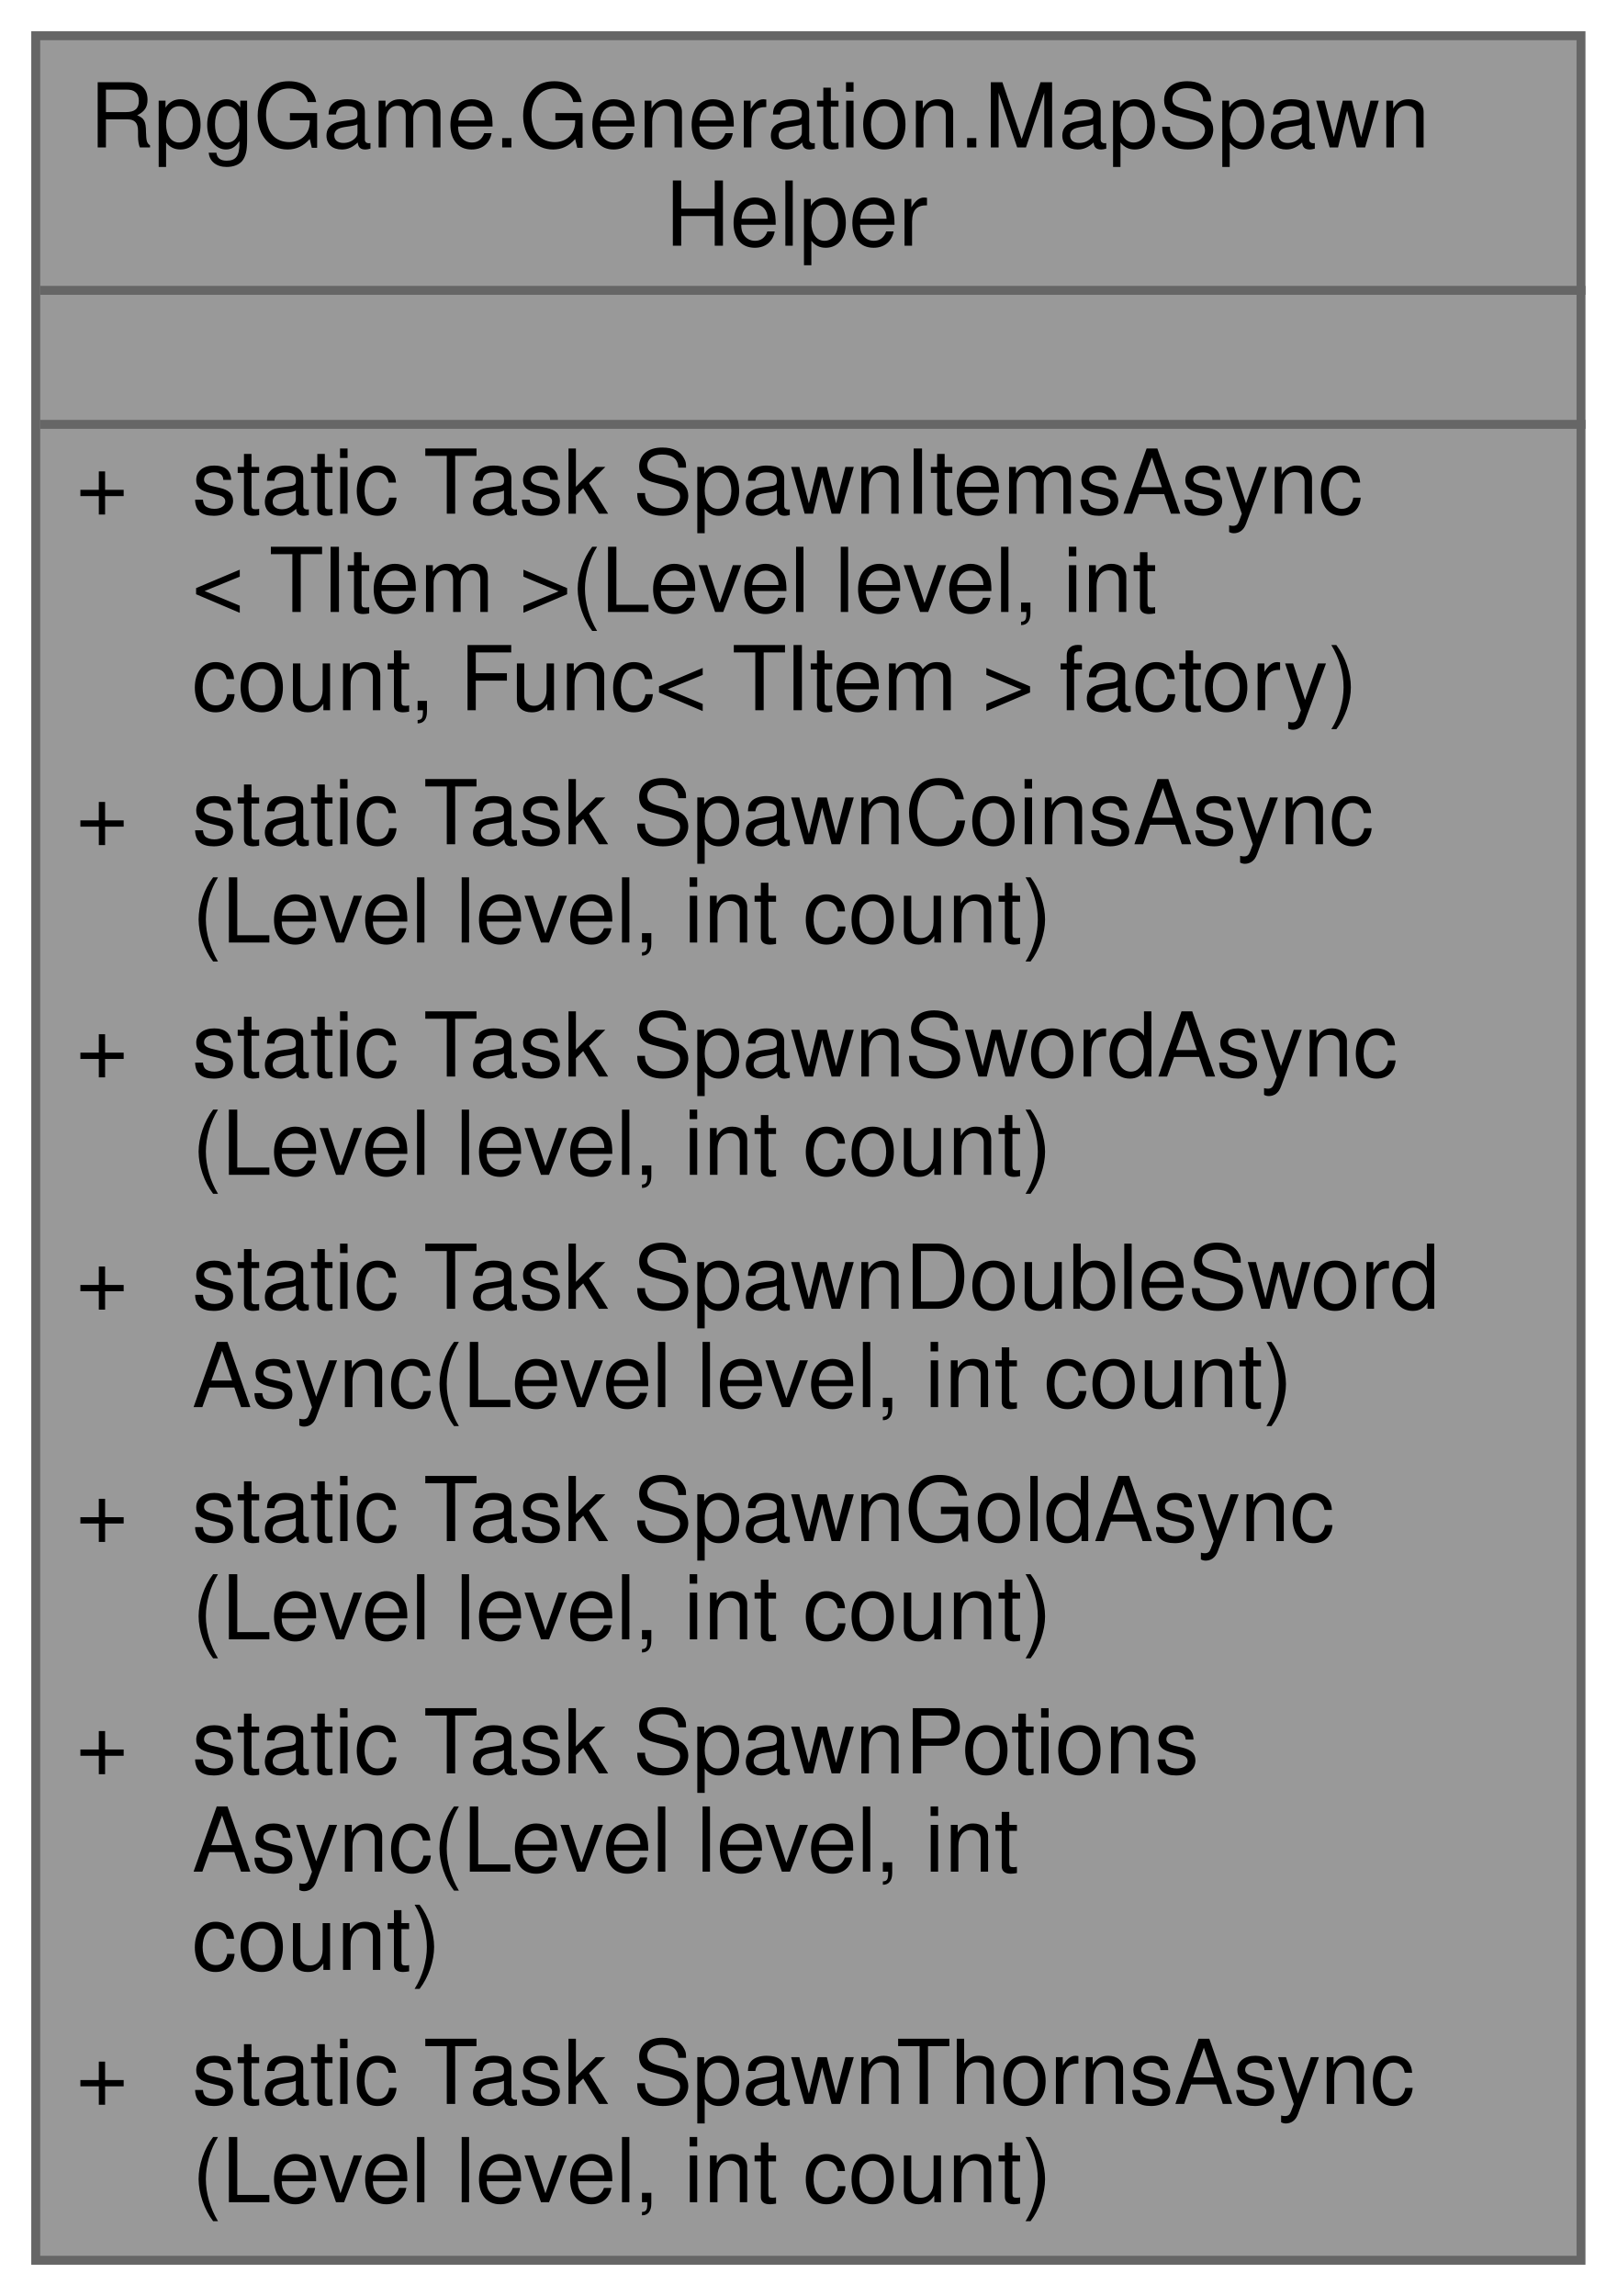
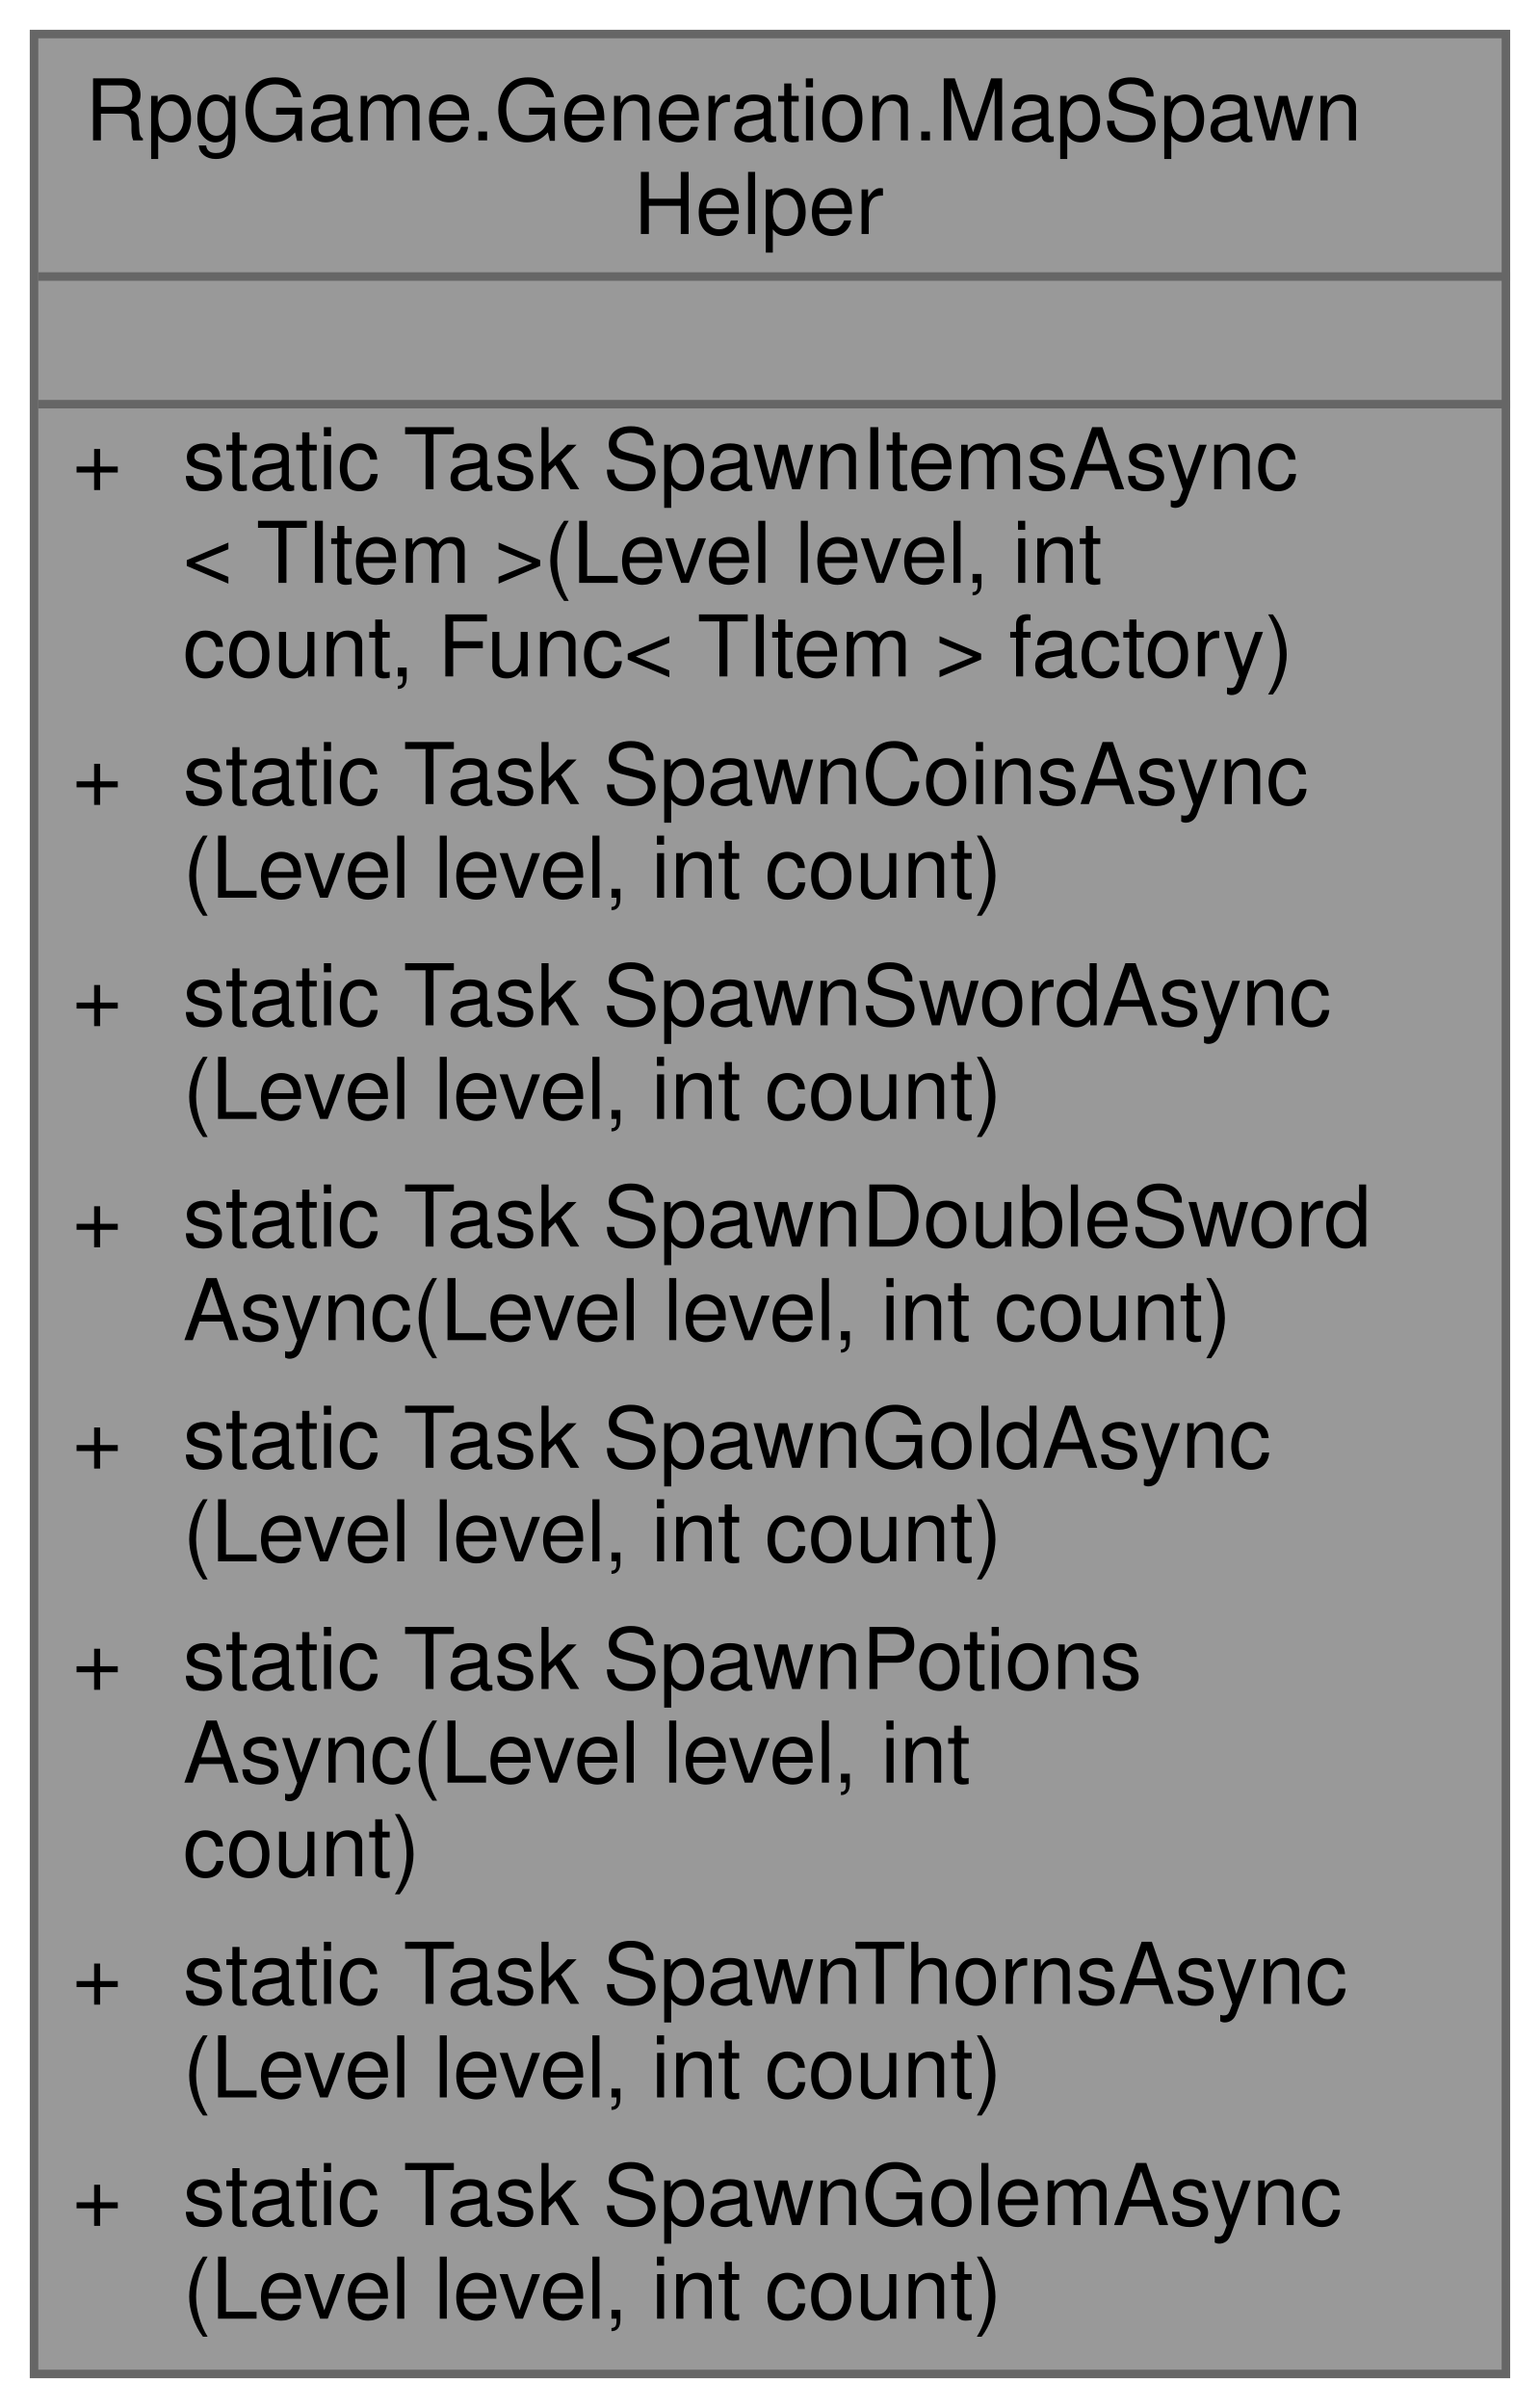
- <svg xmlns="http://www.w3.org/2000/svg" xmlns:xlink="http://www.w3.org/1999/xlink" width="181pt" height="257pt" viewBox="0.00 0.00 181.00 257.00">
-   <g id="graph0" class="graph" transform="scale(1 1) rotate(0) translate(4 253)">
+ <svg xmlns="http://www.w3.org/2000/svg" xmlns:xlink="http://www.w3.org/1999/xlink" width="181pt" height="283pt" viewBox="0.00 0.00 181.00 283.00">
+   <g id="graph0" class="graph" transform="scale(1 1) rotate(0) translate(4 279)">
    <g id="Node000001" class="node">
      <g id="a_Node000001">
        <a xlink:title="Provides common item-spawning routines that can be shared among multiple IMapGenerator implementation...">
-           <polygon fill="#999999" stroke="transparent" points="173,-249 0,-249 0,0 173,0 173,-249" />
-           <text text-anchor="start" x="6" y="-236.5" font-family="Helvetica,sans-Serif" font-size="10.00">RpgGame.Generation.MapSpawn</text>
-           <text text-anchor="start" x="70.5" y="-225.5" font-family="Helvetica,sans-Serif" font-size="10.00">Helper</text>
-           <text text-anchor="start" x="85" y="-210.5" font-family="Helvetica,sans-Serif" font-size="10.00"> </text>
-           <text text-anchor="start" x="4.5" y="-195.5" font-family="Helvetica,sans-Serif" font-size="10.00">+</text>
-           <text text-anchor="start" x="17.5" y="-195.5" font-family="Helvetica,sans-Serif" font-size="10.00">static Task SpawnItemsAsync</text>
-           <text text-anchor="start" x="17.5" y="-184.5" font-family="Helvetica,sans-Serif" font-size="10.00">&lt; TItem &gt;(Level level, int</text>
-           <text text-anchor="start" x="17.5" y="-173.5" font-family="Helvetica,sans-Serif" font-size="10.00"> count, Func&lt; TItem &gt; factory)</text>
+           <polygon fill="#999999" stroke="transparent" points="173,-275 0,-275 0,0 173,0 173,-275" />
+           <text text-anchor="start" x="6" y="-262.5" font-family="Helvetica,sans-Serif" font-size="10.00">RpgGame.Generation.MapSpawn</text>
+           <text text-anchor="start" x="70.5" y="-251.5" font-family="Helvetica,sans-Serif" font-size="10.00">Helper</text>
+           <text text-anchor="start" x="85" y="-236.5" font-family="Helvetica,sans-Serif" font-size="10.00"> </text>
+           <text text-anchor="start" x="4.5" y="-221.5" font-family="Helvetica,sans-Serif" font-size="10.00">+</text>
+           <text text-anchor="start" x="17.5" y="-221.5" font-family="Helvetica,sans-Serif" font-size="10.00">static Task SpawnItemsAsync</text>
+           <text text-anchor="start" x="17.5" y="-210.5" font-family="Helvetica,sans-Serif" font-size="10.00">&lt; TItem &gt;(Level level, int</text>
+           <text text-anchor="start" x="17.5" y="-199.5" font-family="Helvetica,sans-Serif" font-size="10.00"> count, Func&lt; TItem &gt; factory)</text>
+           <text text-anchor="start" x="4.5" y="-184.5" font-family="Helvetica,sans-Serif" font-size="10.00">+</text>
+           <text text-anchor="start" x="17.5" y="-184.5" font-family="Helvetica,sans-Serif" font-size="10.00">static Task SpawnCoinsAsync</text>
+           <text text-anchor="start" x="17.5" y="-173.5" font-family="Helvetica,sans-Serif" font-size="10.00">(Level level, int count)</text>
          <text text-anchor="start" x="4.5" y="-158.5" font-family="Helvetica,sans-Serif" font-size="10.00">+</text>
-           <text text-anchor="start" x="17.5" y="-158.5" font-family="Helvetica,sans-Serif" font-size="10.00">static Task SpawnCoinsAsync</text>
+           <text text-anchor="start" x="17.5" y="-158.5" font-family="Helvetica,sans-Serif" font-size="10.00">static Task SpawnSwordAsync</text>
          <text text-anchor="start" x="17.5" y="-147.5" font-family="Helvetica,sans-Serif" font-size="10.00">(Level level, int count)</text>
          <text text-anchor="start" x="4.5" y="-132.5" font-family="Helvetica,sans-Serif" font-size="10.00">+</text>
-           <text text-anchor="start" x="17.5" y="-132.5" font-family="Helvetica,sans-Serif" font-size="10.00">static Task SpawnSwordAsync</text>
-           <text text-anchor="start" x="17.5" y="-121.5" font-family="Helvetica,sans-Serif" font-size="10.00">(Level level, int count)</text>
+           <text text-anchor="start" x="17.5" y="-132.5" font-family="Helvetica,sans-Serif" font-size="10.00">static Task SpawnDoubleSword</text>
+           <text text-anchor="start" x="17.5" y="-121.5" font-family="Helvetica,sans-Serif" font-size="10.00">Async(Level level, int count)</text>
          <text text-anchor="start" x="4.5" y="-106.5" font-family="Helvetica,sans-Serif" font-size="10.00">+</text>
-           <text text-anchor="start" x="17.5" y="-106.5" font-family="Helvetica,sans-Serif" font-size="10.00">static Task SpawnDoubleSword</text>
-           <text text-anchor="start" x="17.5" y="-95.5" font-family="Helvetica,sans-Serif" font-size="10.00">Async(Level level, int count)</text>
+           <text text-anchor="start" x="17.5" y="-106.5" font-family="Helvetica,sans-Serif" font-size="10.00">static Task SpawnGoldAsync</text>
+           <text text-anchor="start" x="17.5" y="-95.5" font-family="Helvetica,sans-Serif" font-size="10.00">(Level level, int count)</text>
          <text text-anchor="start" x="4.5" y="-80.5" font-family="Helvetica,sans-Serif" font-size="10.00">+</text>
-           <text text-anchor="start" x="17.5" y="-80.5" font-family="Helvetica,sans-Serif" font-size="10.00">static Task SpawnGoldAsync</text>
-           <text text-anchor="start" x="17.5" y="-69.5" font-family="Helvetica,sans-Serif" font-size="10.00">(Level level, int count)</text>
-           <text text-anchor="start" x="4.5" y="-54.5" font-family="Helvetica,sans-Serif" font-size="10.00">+</text>
-           <text text-anchor="start" x="17.5" y="-54.5" font-family="Helvetica,sans-Serif" font-size="10.00">static Task SpawnPotions</text>
-           <text text-anchor="start" x="17.5" y="-43.5" font-family="Helvetica,sans-Serif" font-size="10.00">Async(Level level, int</text>
-           <text text-anchor="start" x="17.5" y="-32.5" font-family="Helvetica,sans-Serif" font-size="10.00"> count)</text>
+           <text text-anchor="start" x="17.5" y="-80.5" font-family="Helvetica,sans-Serif" font-size="10.00">static Task SpawnPotions</text>
+           <text text-anchor="start" x="17.5" y="-69.5" font-family="Helvetica,sans-Serif" font-size="10.00">Async(Level level, int</text>
+           <text text-anchor="start" x="17.5" y="-58.5" font-family="Helvetica,sans-Serif" font-size="10.00"> count)</text>
+           <text text-anchor="start" x="4.5" y="-43.5" font-family="Helvetica,sans-Serif" font-size="10.00">+</text>
+           <text text-anchor="start" x="17.5" y="-43.5" font-family="Helvetica,sans-Serif" font-size="10.00">static Task SpawnThornsAsync</text>
+           <text text-anchor="start" x="17.5" y="-32.5" font-family="Helvetica,sans-Serif" font-size="10.00">(Level level, int count)</text>
          <text text-anchor="start" x="4.5" y="-17.5" font-family="Helvetica,sans-Serif" font-size="10.00">+</text>
-           <text text-anchor="start" x="17.5" y="-17.5" font-family="Helvetica,sans-Serif" font-size="10.00">static Task SpawnThornsAsync</text>
+           <text text-anchor="start" x="17.5" y="-17.5" font-family="Helvetica,sans-Serif" font-size="10.00">static Task SpawnGolemAsync</text>
          <text text-anchor="start" x="17.5" y="-6.5" font-family="Helvetica,sans-Serif" font-size="10.00">(Level level, int count)</text>
-           <polygon fill="#666666" stroke="#666666" points="0.5,-220.5 0.5,-220.5 173.5,-220.5 173.5,-220.5 0.5,-220.5" />
-           <polygon fill="#666666" stroke="#666666" points="0.5,-205.5 0.5,-205.5 173.5,-205.5 173.5,-205.5 0.5,-205.5" />
-           <polygon fill="none" stroke="#666666" points="0,0 0,-249 173,-249 173,0 0,0" />
+           <polygon fill="#666666" stroke="#666666" points="0.5,-246.5 0.5,-246.5 173.5,-246.5 173.5,-246.5 0.5,-246.5" />
+           <polygon fill="#666666" stroke="#666666" points="0.5,-231.5 0.5,-231.5 173.5,-231.5 173.5,-231.5 0.5,-231.5" />
+           <polygon fill="none" stroke="#666666" points="0,0 0,-275 173,-275 173,0 0,0" />
        </a>
      </g>
    </g>
  </g>
</svg>
